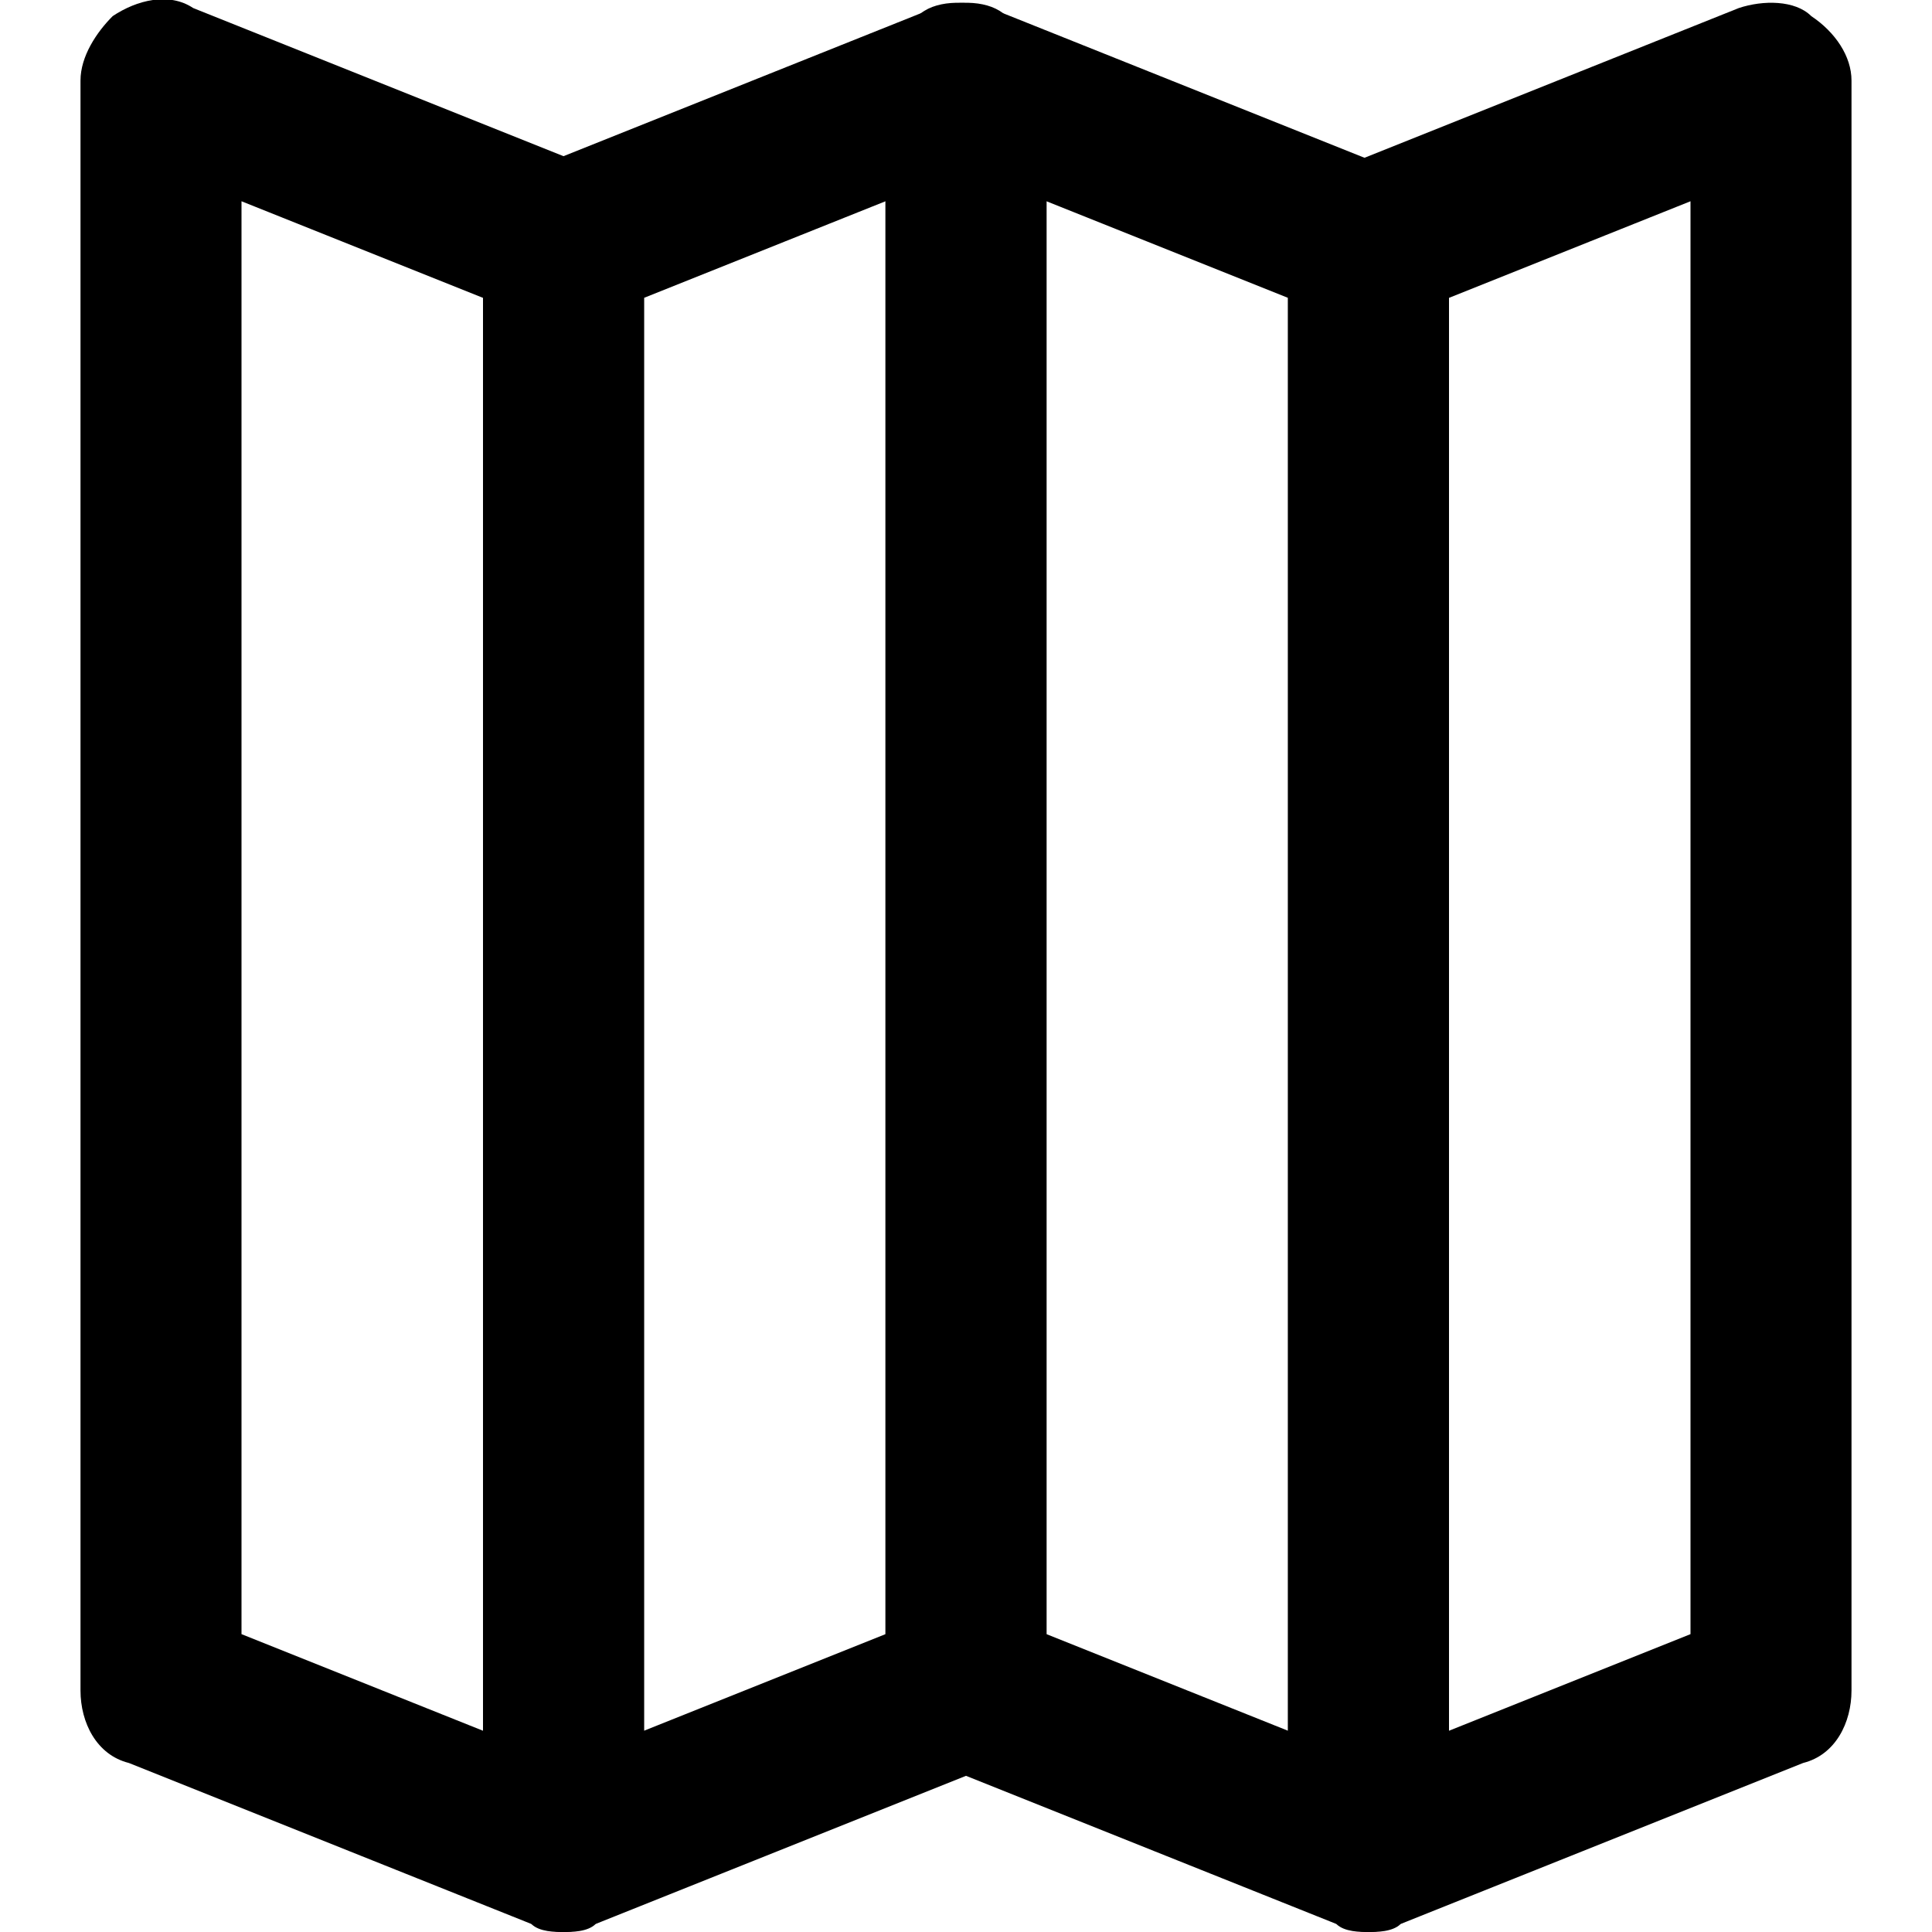
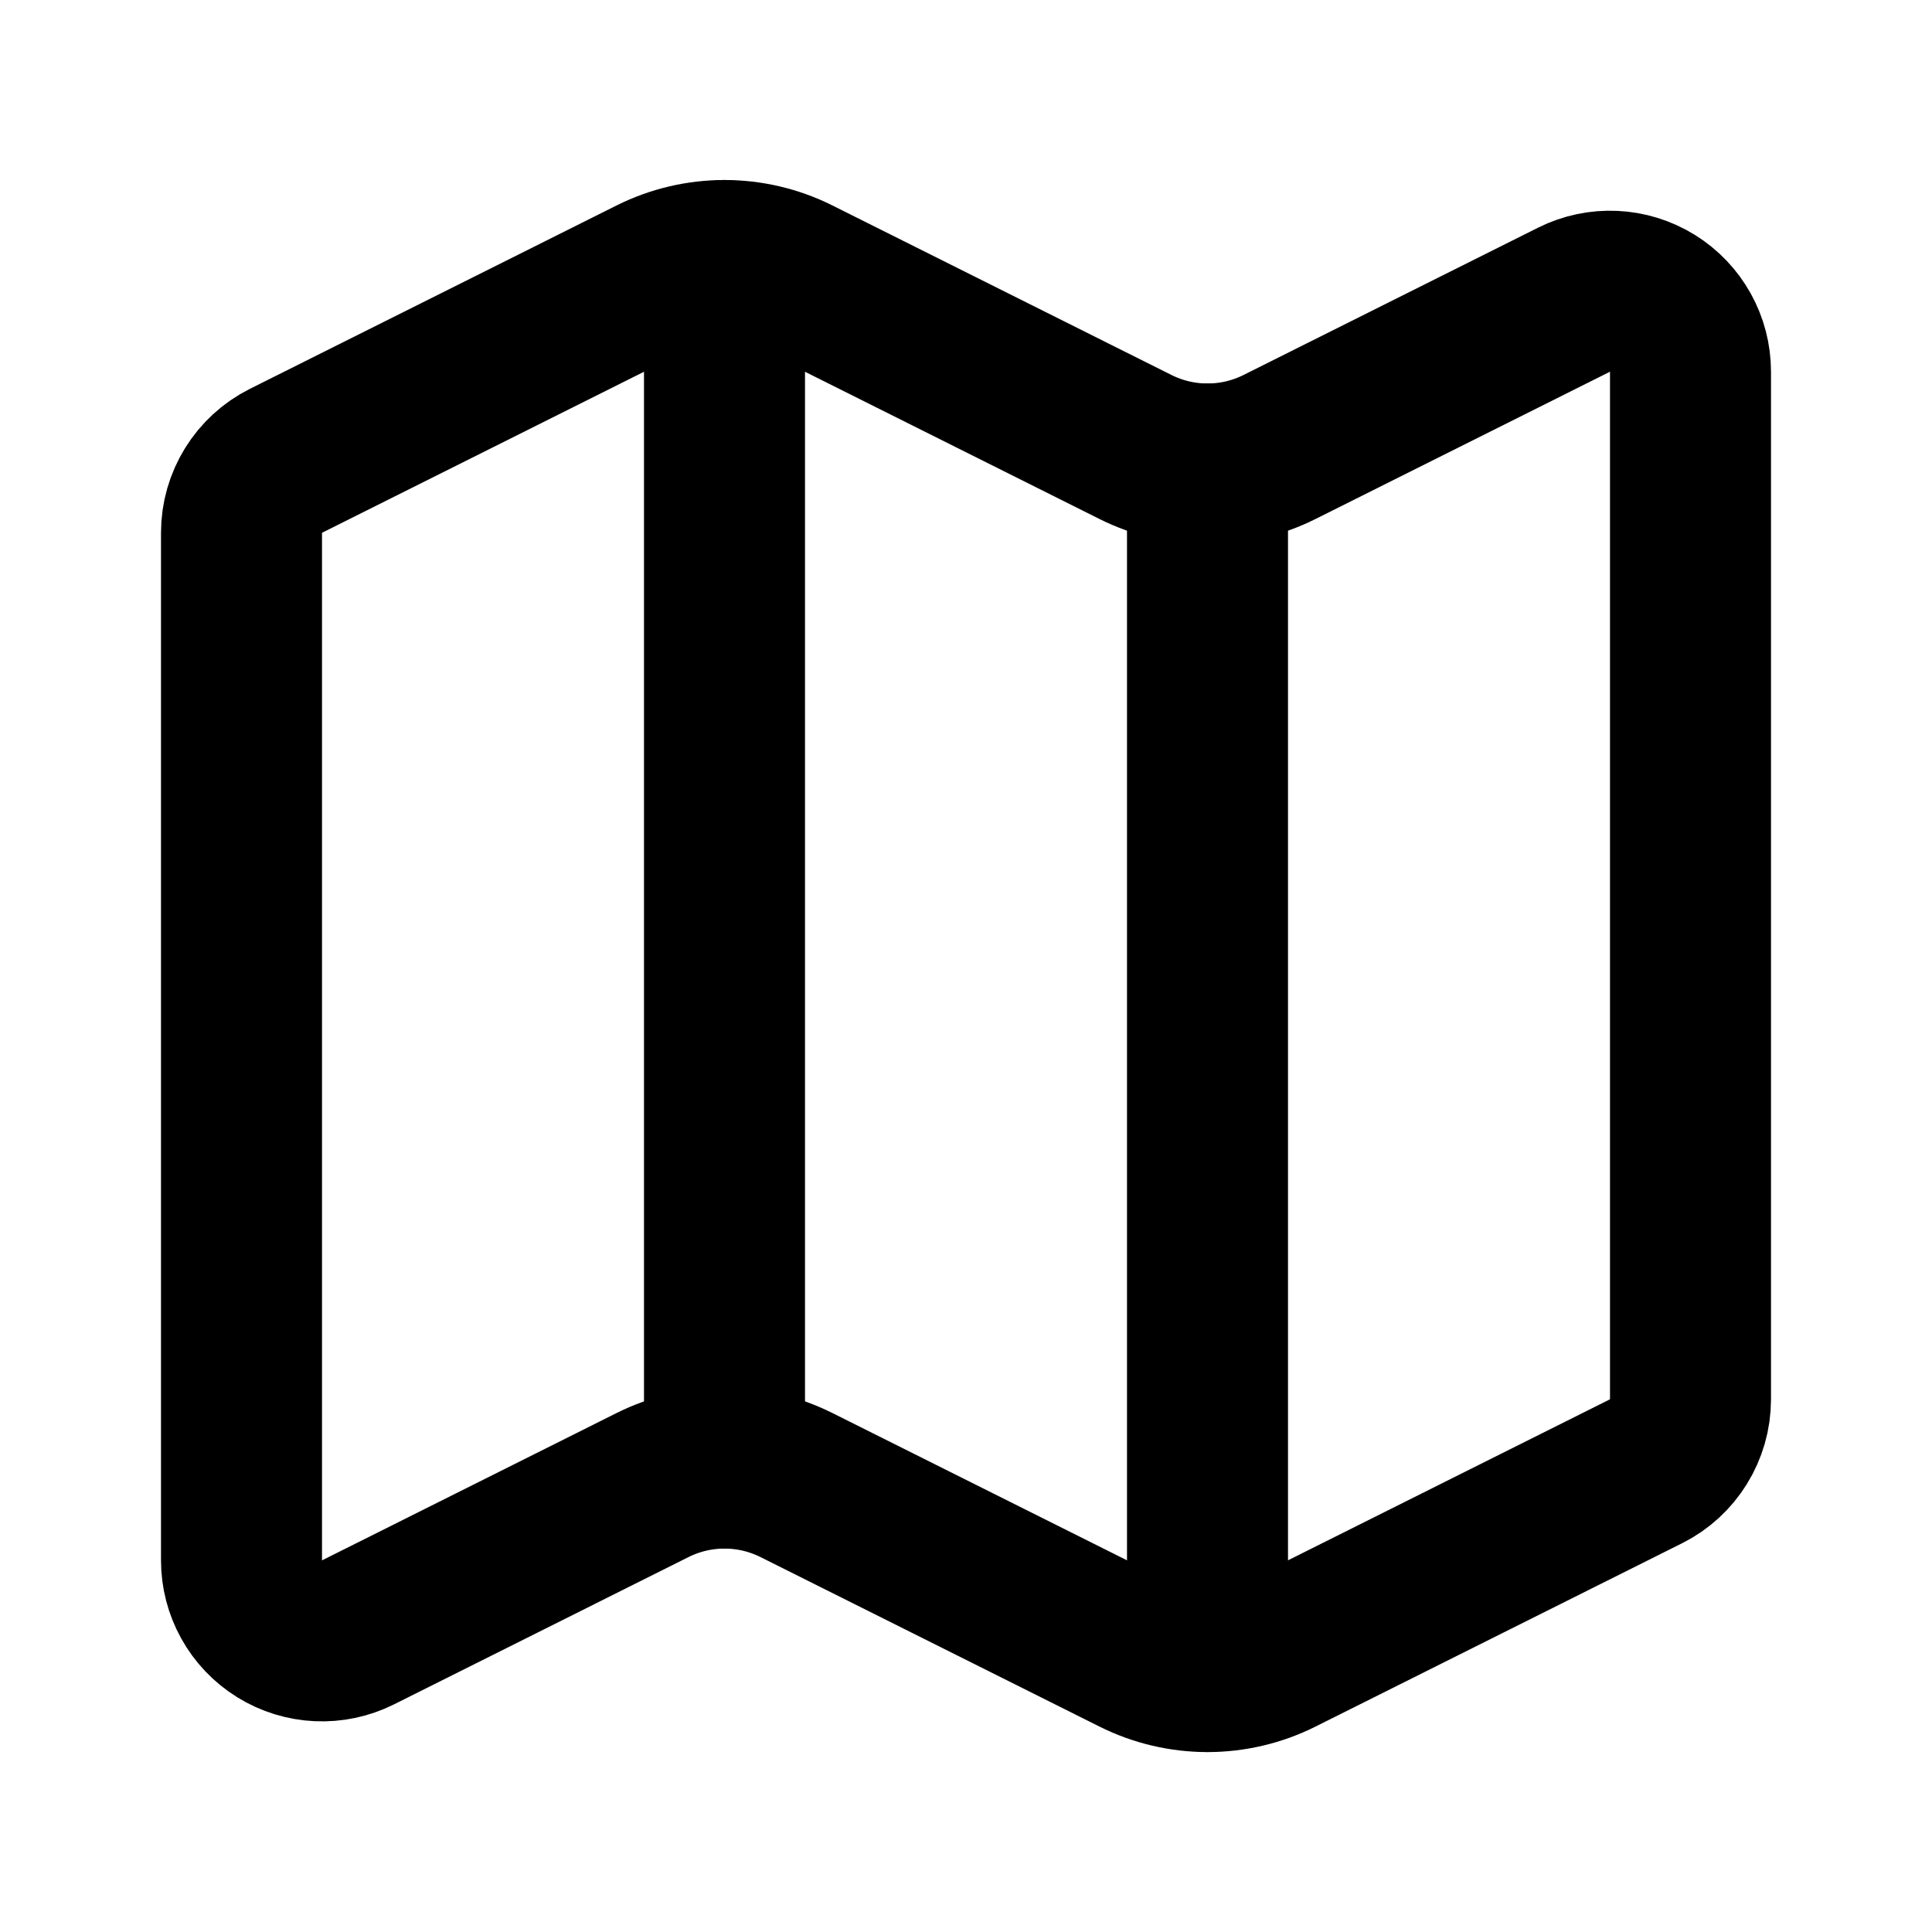
- <svg xmlns="http://www.w3.org/2000/svg" version="1.1" id="Layer_1" x="0px" y="0px" width="24px" height="24px" viewBox="0 0 24 24" enable-background="new 0 0 24 24" xml:space="preserve">
-   <g>
-     <g>
-       <g>
-         <path d="M17,24c-0.2,0-0.4-0.1-0.6-0.2C16.2,23.6,16,23.3,16,23V3c0-0.4,0.2-0.8,0.6-0.9l5-2c0.3-0.1,0.7-0.1,0.9,0.1     C22.8,0.4,23,0.7,23,1v20c0,0.4-0.2,0.8-0.6,0.9l-5,2C17.3,24,17.1,24,17,24z M18,3.7v17.8l3-1.2V2.5L18,3.7z" />
-       </g>
-     </g>
-     <g>
-       <g>
-         <path d="M7,24c-0.2,0-0.4-0.1-0.6-0.2C6.2,23.6,6,23.3,6,23V3c0-0.4,0.2-0.8,0.6-0.9l5-2c0.3-0.1,0.7-0.1,0.9,0.1S13,0.7,13,1v20     c0,0.4-0.2,0.8-0.6,0.9l-5,2C7.3,24,7.1,24,7,24z M8,3.7v17.8l3-1.2V2.5L8,3.7z" />
-       </g>
-     </g>
-     <g>
-       <g>
-         <path d="M17,24c-0.1,0-0.3,0-0.4-0.1l-5-2C11.2,21.8,11,21.4,11,21V1c0-0.3,0.2-0.6,0.4-0.8s0.6-0.2,0.9-0.1l5,2     C17.8,2.2,18,2.6,18,3v20c0,0.3-0.2,0.6-0.4,0.8C17.4,23.9,17.2,24,17,24z M13,20.3l3,1.2V3.7l-3-1.2V20.3z" />
-       </g>
-     </g>
-     <g>
-       <g>
-         <path d="M7,24c-0.1,0-0.3,0-0.4-0.1l-5-2C1.2,21.8,1,21.4,1,21V1c0-0.3,0.2-0.6,0.4-0.8C1.7,0,2.1-0.1,2.4,0.1l5,2     C7.8,2.2,8,2.6,8,3v20c0,0.3-0.2,0.6-0.4,0.8C7.4,23.9,7.2,24,7,24z M3,20.3l3,1.2V3.7L3,2.5V20.3z" />
-       </g>
-     </g>
-   </g>
+ <svg xmlns="http://www.w3.org/2000/svg" width="24" height="24" viewBox="0 0 24 24" fill="none" stroke="currentColor" stroke-width="2" stroke-linecap="round" stroke-linejoin="round" class="lucide lucide-map-icon lucide-map">
+   <path d="M14.106 5.553a2 2 0 0 0 1.788 0l3.659-1.83A1 1 0 0 1 21 4.619v12.764a1 1 0 0 1-.553.894l-4.553 2.277a2 2 0 0 1-1.788 0l-4.212-2.106a2 2 0 0 0-1.788 0l-3.659 1.83A1 1 0 0 1 3 19.381V6.618a1 1 0 0 1 .553-.894l4.553-2.277a2 2 0 0 1 1.788 0z" />
+   <path d="M15 5.764v15" />
+   <path d="M9 3.236v15" />
</svg>
